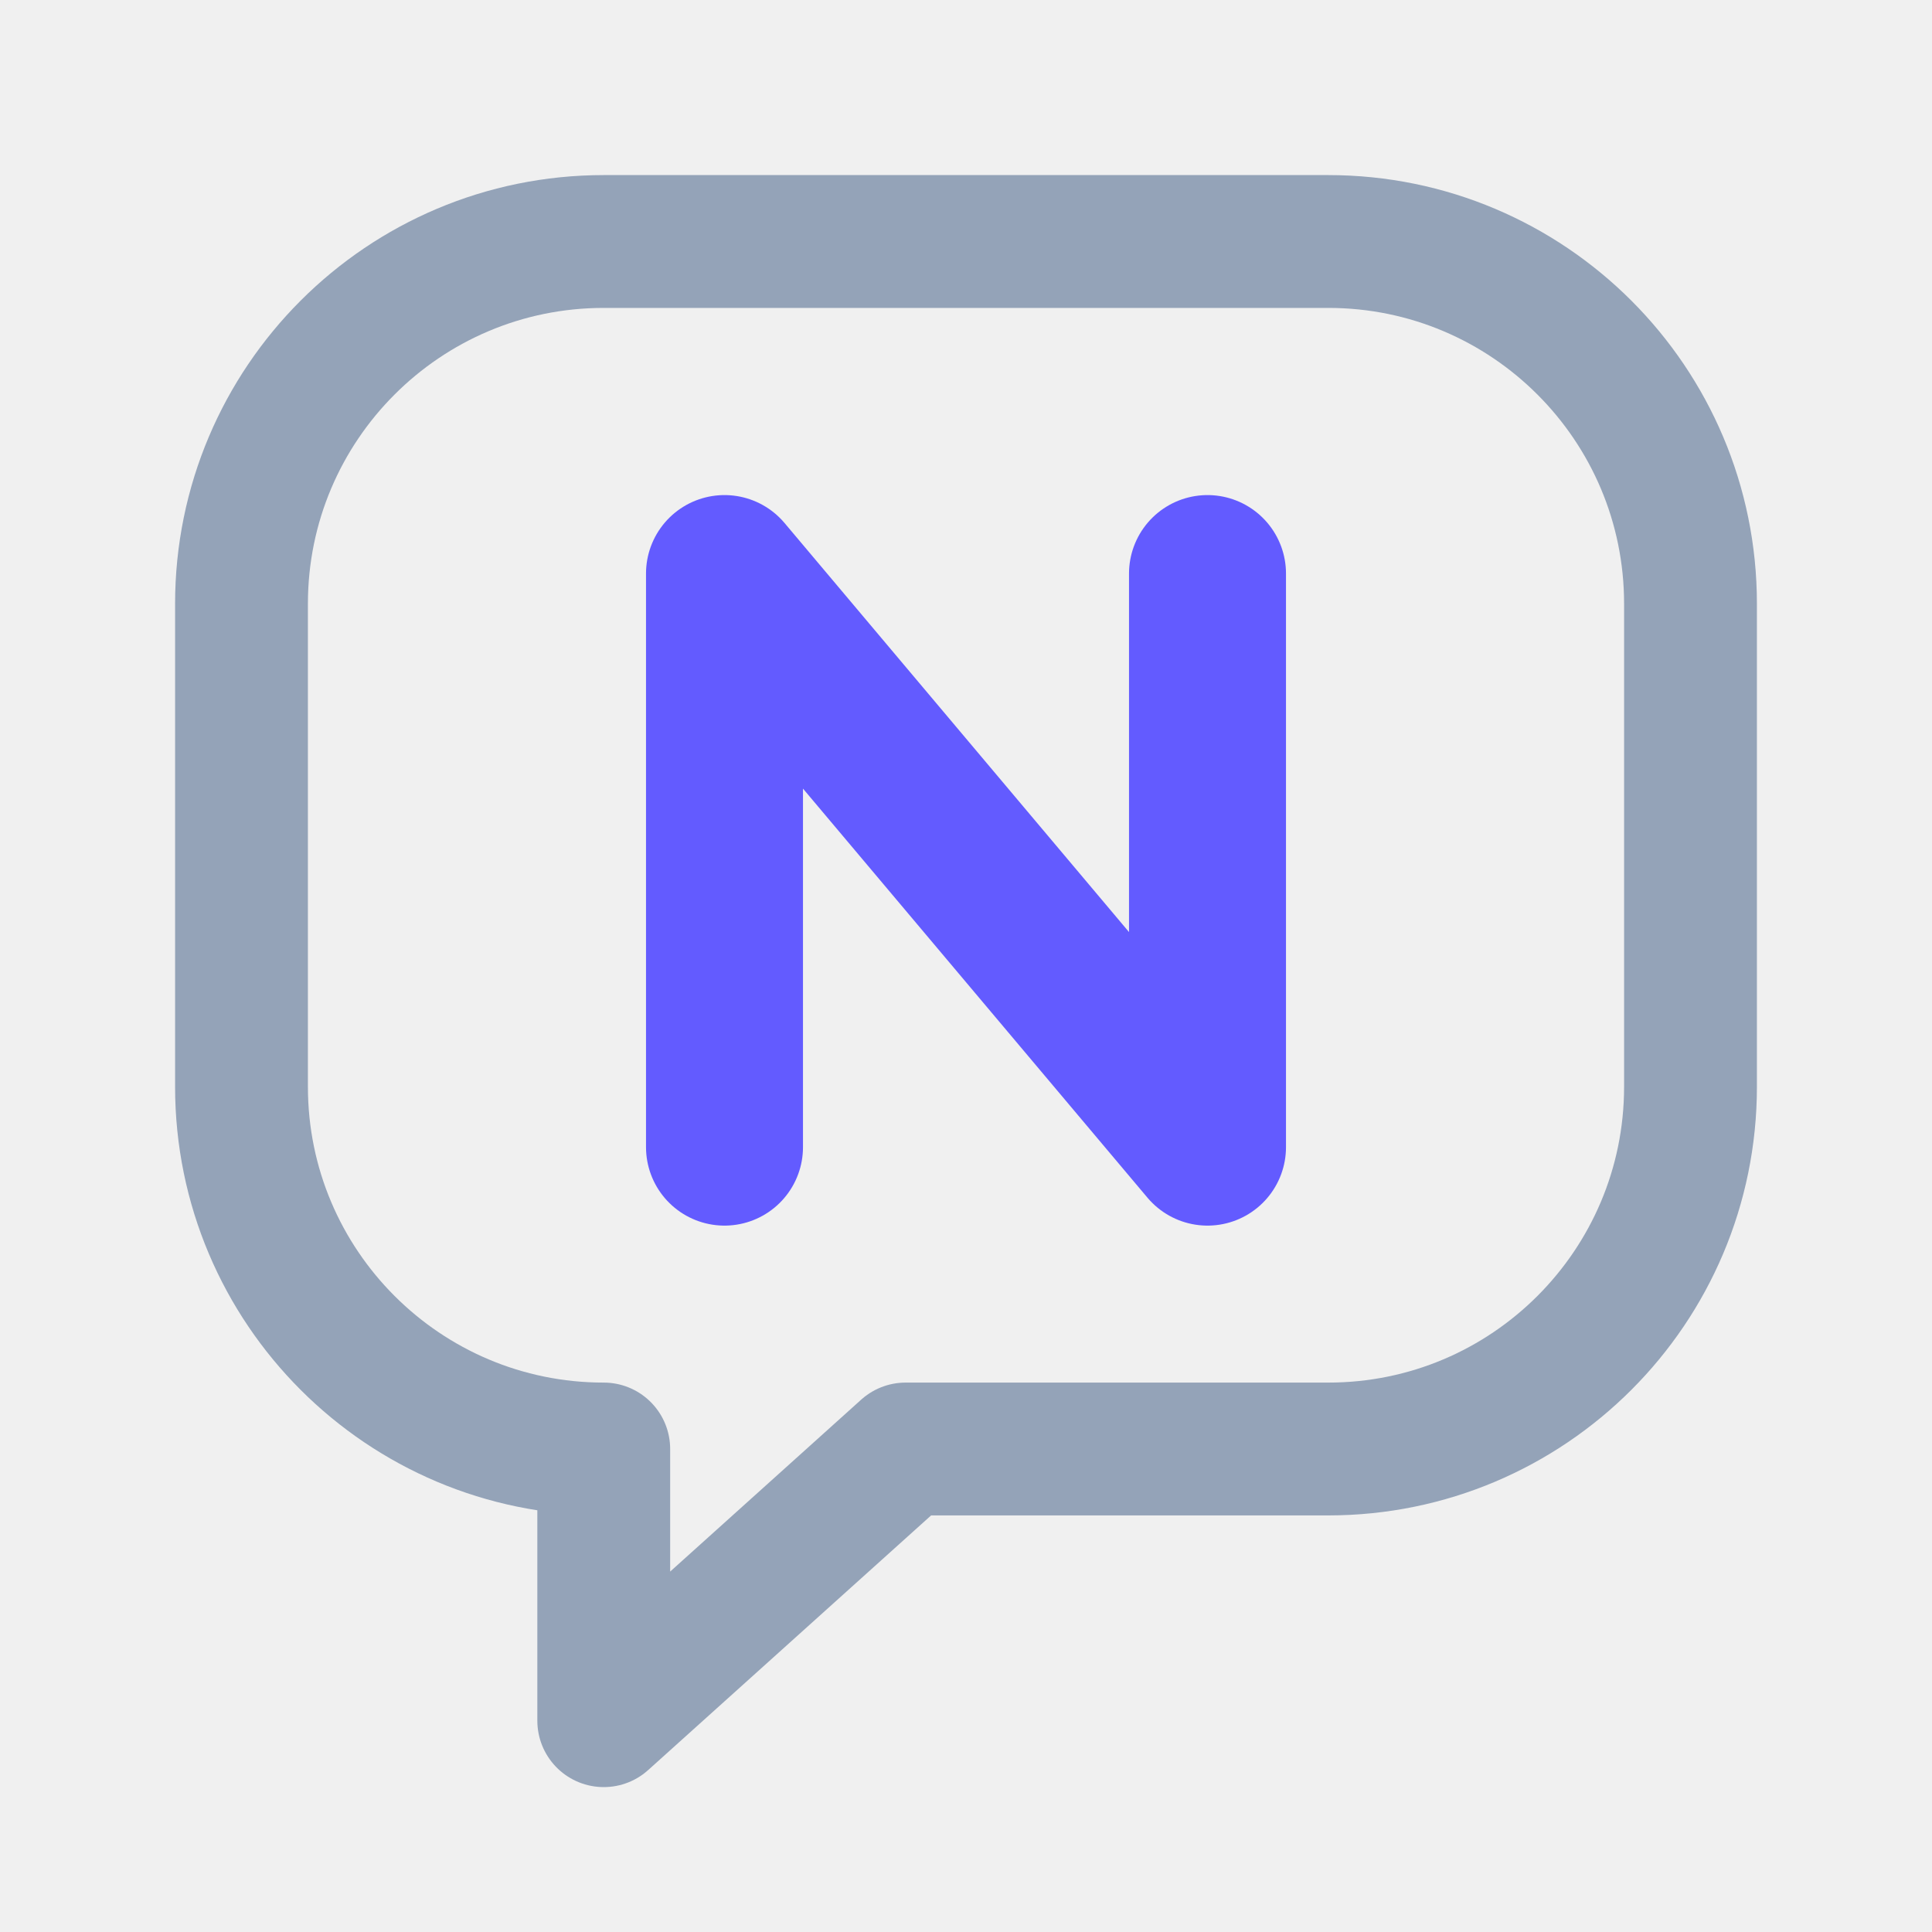
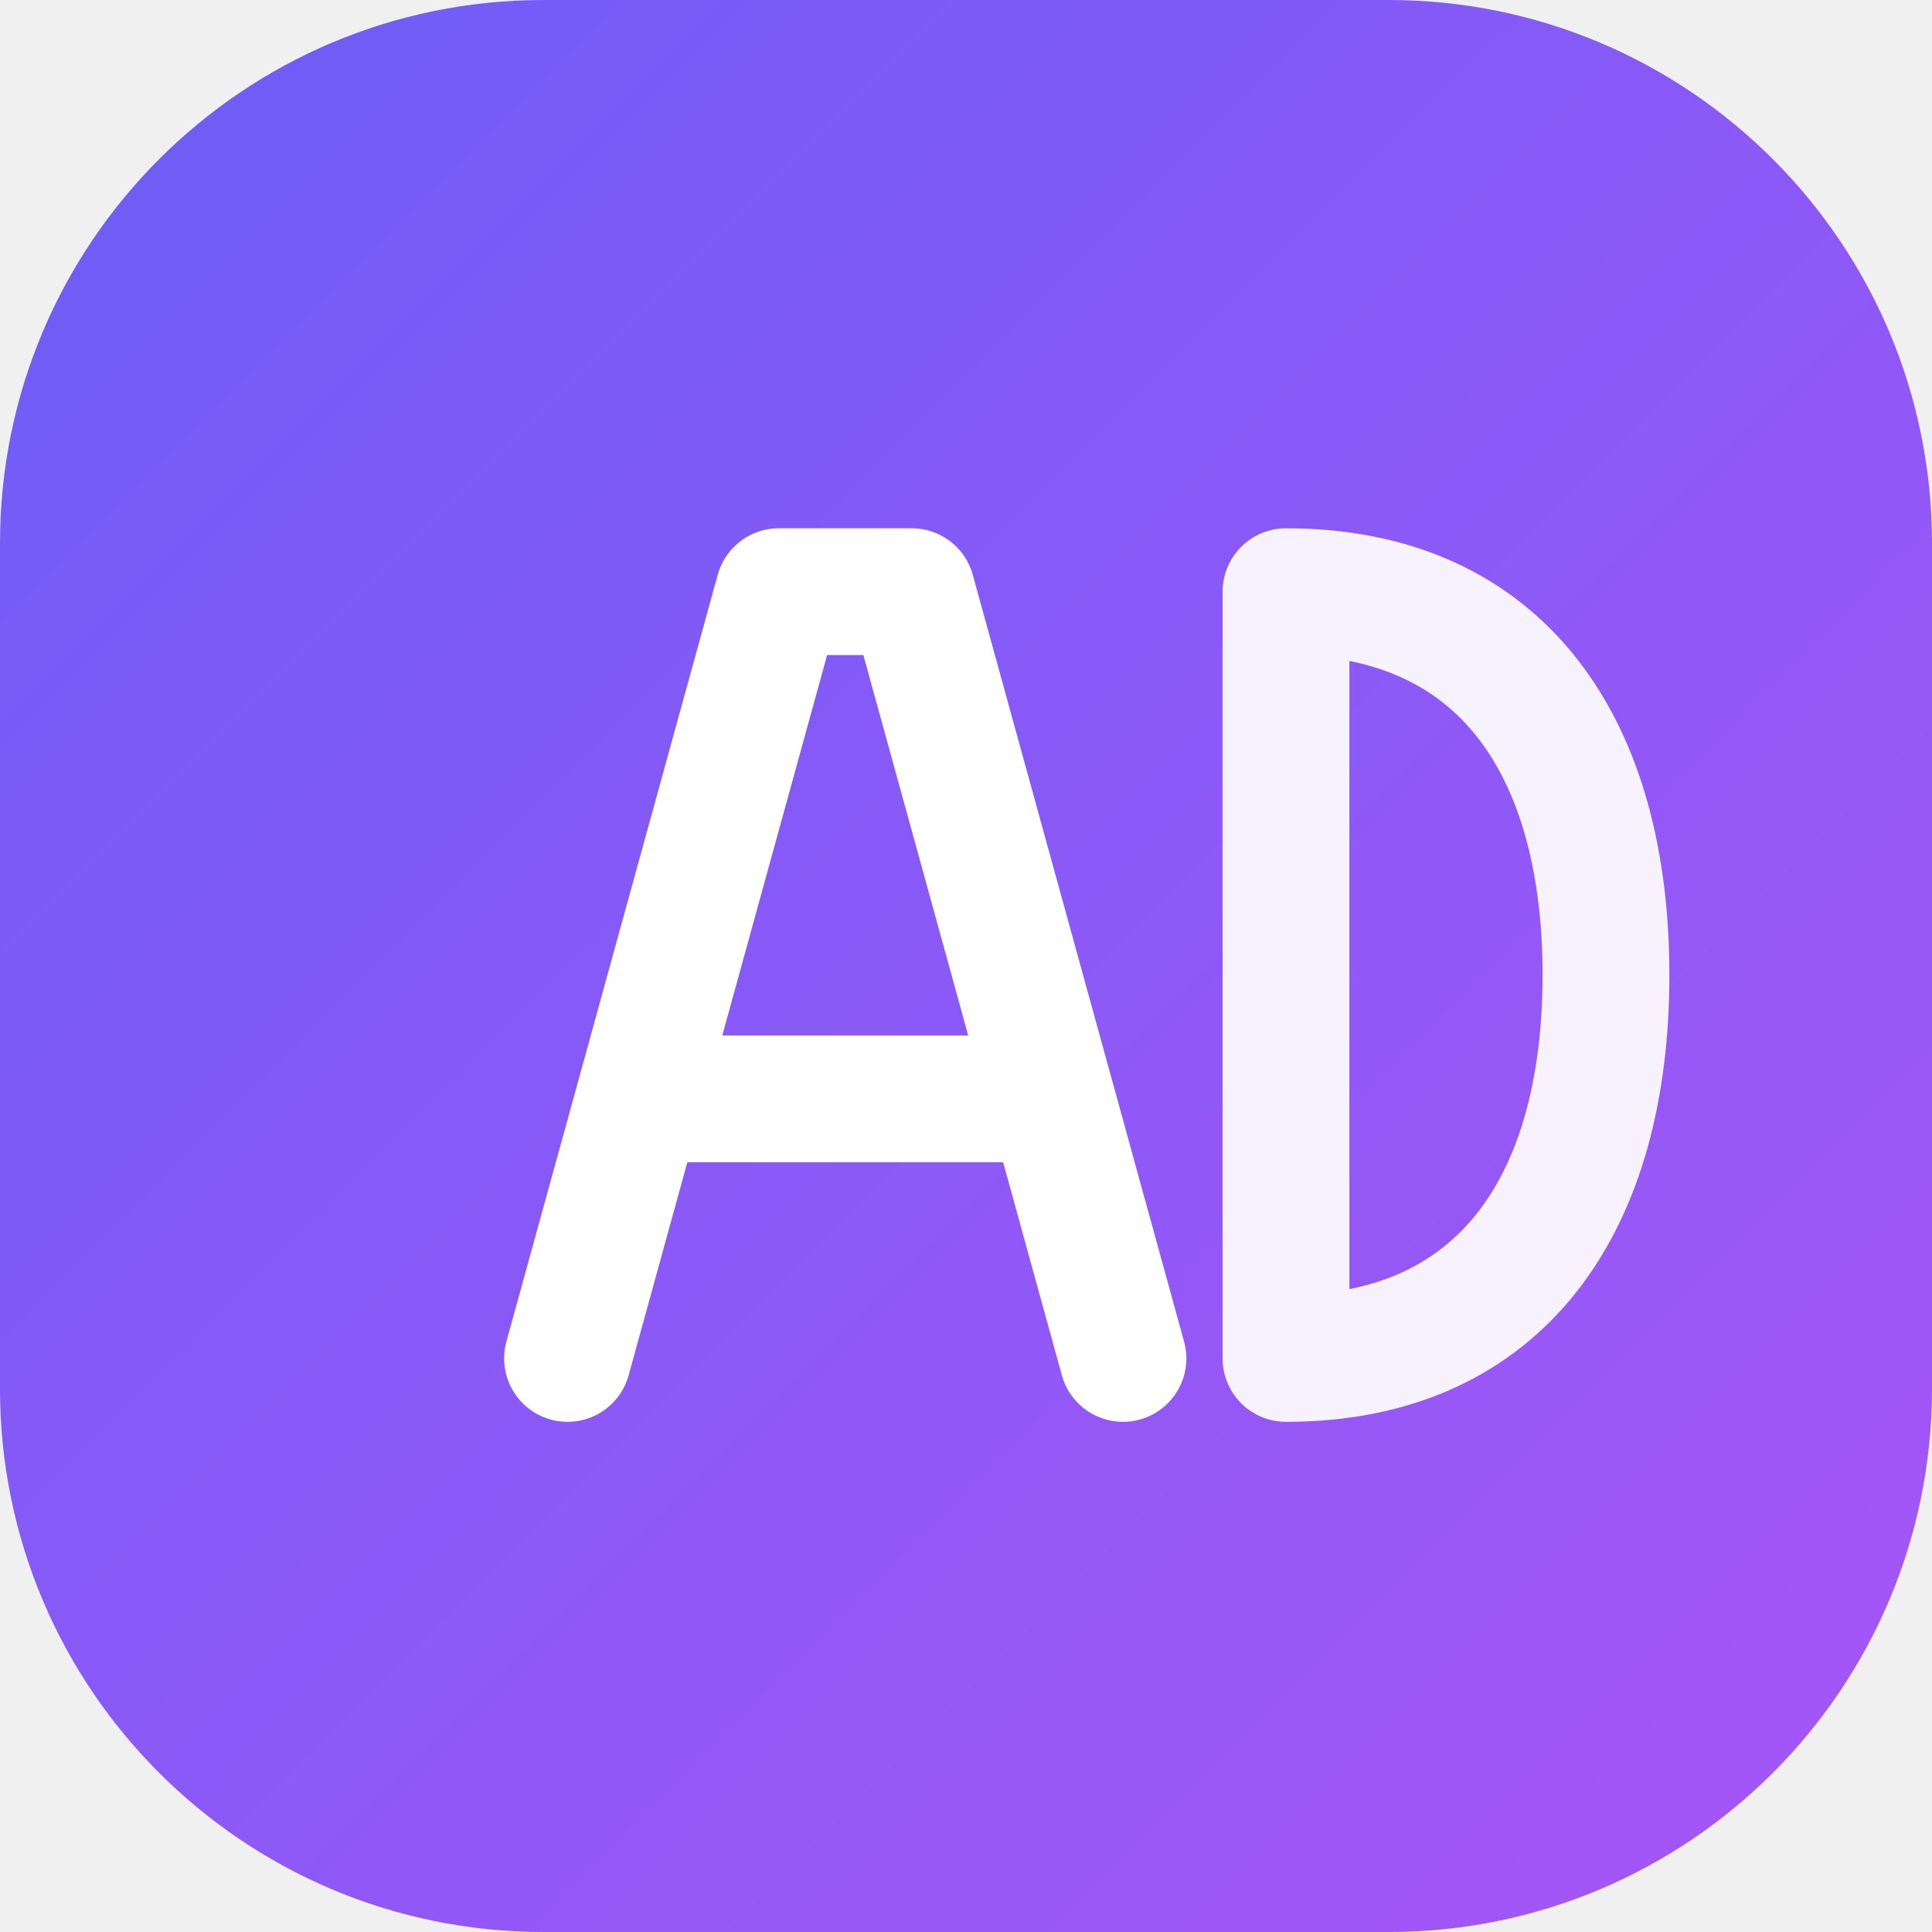
<svg xmlns="http://www.w3.org/2000/svg" width="32" height="32" viewBox="0 0 32 32" fill="none">
-   <path d="M10 4H22C25.314 4 28 6.686 28 10V18C28 21.314 25.314 24 22 24H15L10 28.5V24C6.686 24 4 21.314 4 18V10C4 6.686 6.686 4 10 4Z" stroke="#94A3B8" stroke-width="2.2" stroke-linejoin="round" />
-   <path d="M12 19V9.5L20 19V9.5" stroke="#635BFF" stroke-width="2.6" stroke-linecap="round" stroke-linejoin="round" />
+   <defs>
+     <linearGradient id="adMarkGrad" x1="0" y1="0" x2="32" y2="32" gradientUnits="userSpaceOnUse">
+       <stop stop-color="#6D5DF6" />
+       <stop offset="1" stop-color="#A855F7" />
+     </linearGradient>
+   </defs>
+   <rect width="32" height="32" rx="9" fill="url(#adMarkGrad)" />
+   <path d="M9.4 22.5L12.9 9.8H15.1L18.6 22.5" stroke="#fff" stroke-width="2.1" stroke-linecap="round" stroke-linejoin="round" />
+   <path d="M11 18.2H17" stroke="#fff" stroke-width="2.1" stroke-linecap="round" />
+   <path d="M21.3 9.8V22.5M21.3 9.8C24.9 9.8 26.6 12.4 26.6 16.15C26.6 19.9 24.9 22.5 21.3 22.5" stroke="#fff" stroke-opacity="0.92" stroke-width="2.1" stroke-linecap="round" stroke-linejoin="round" />
</svg>
